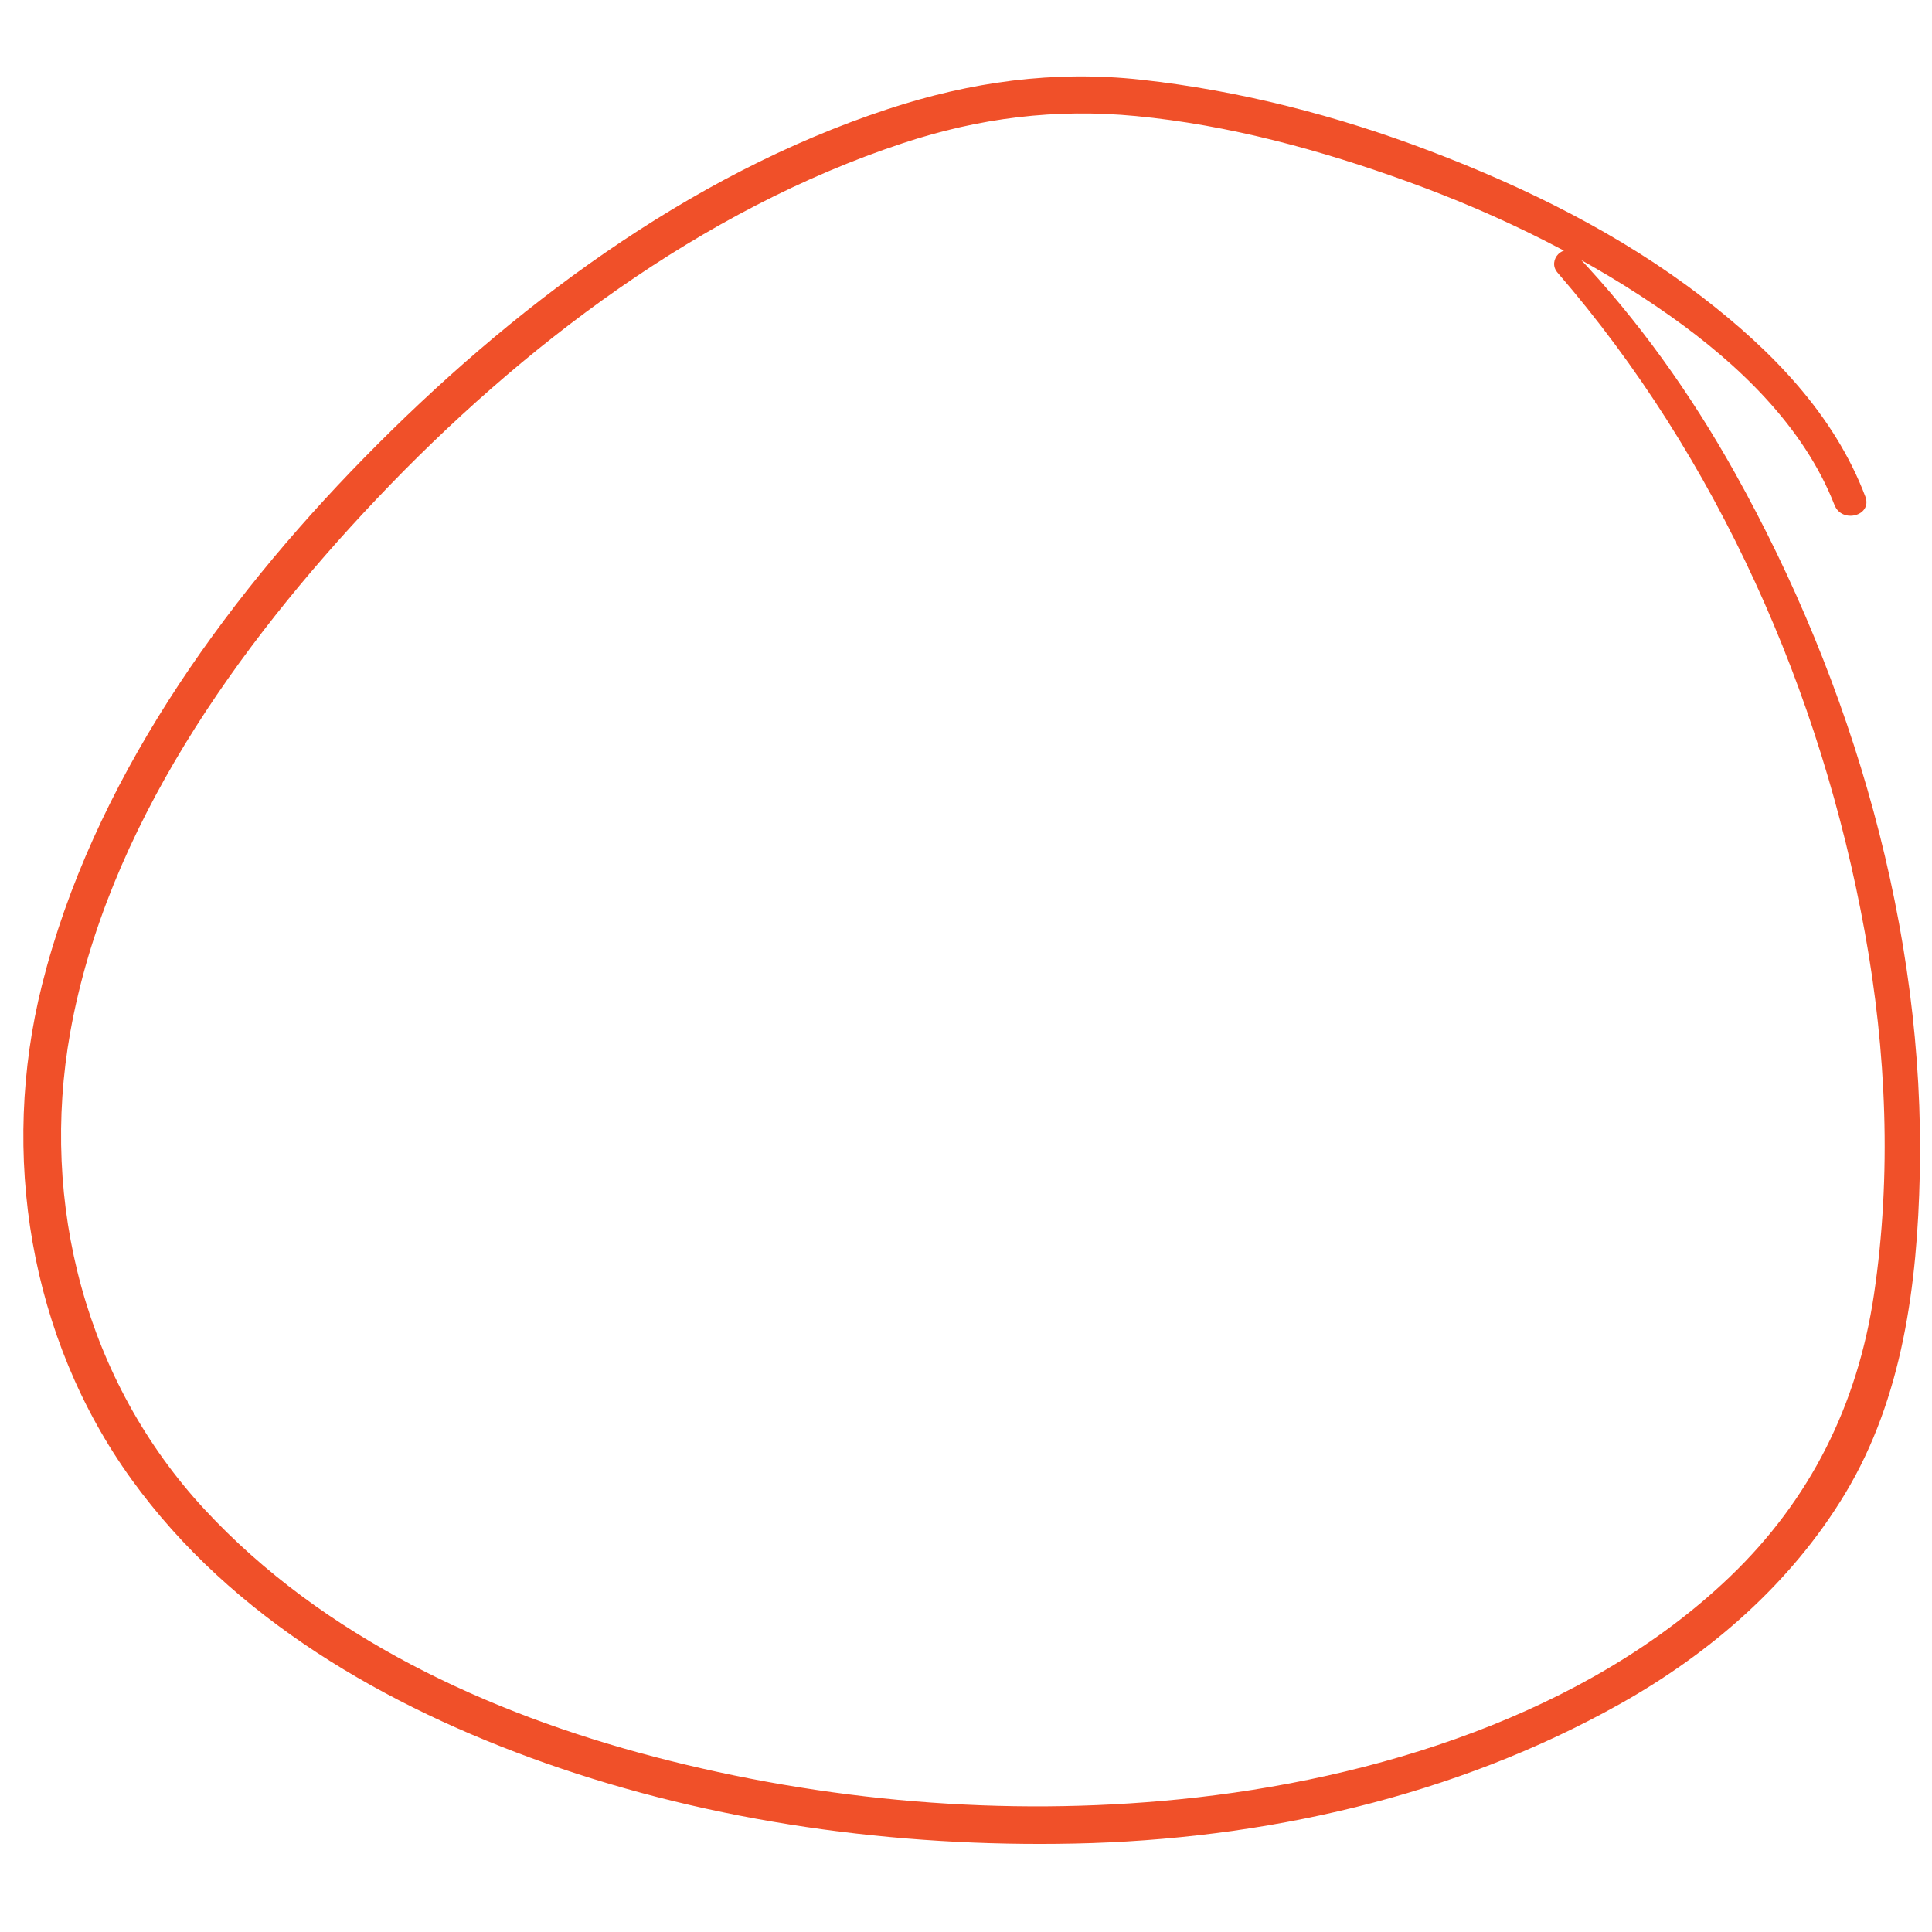
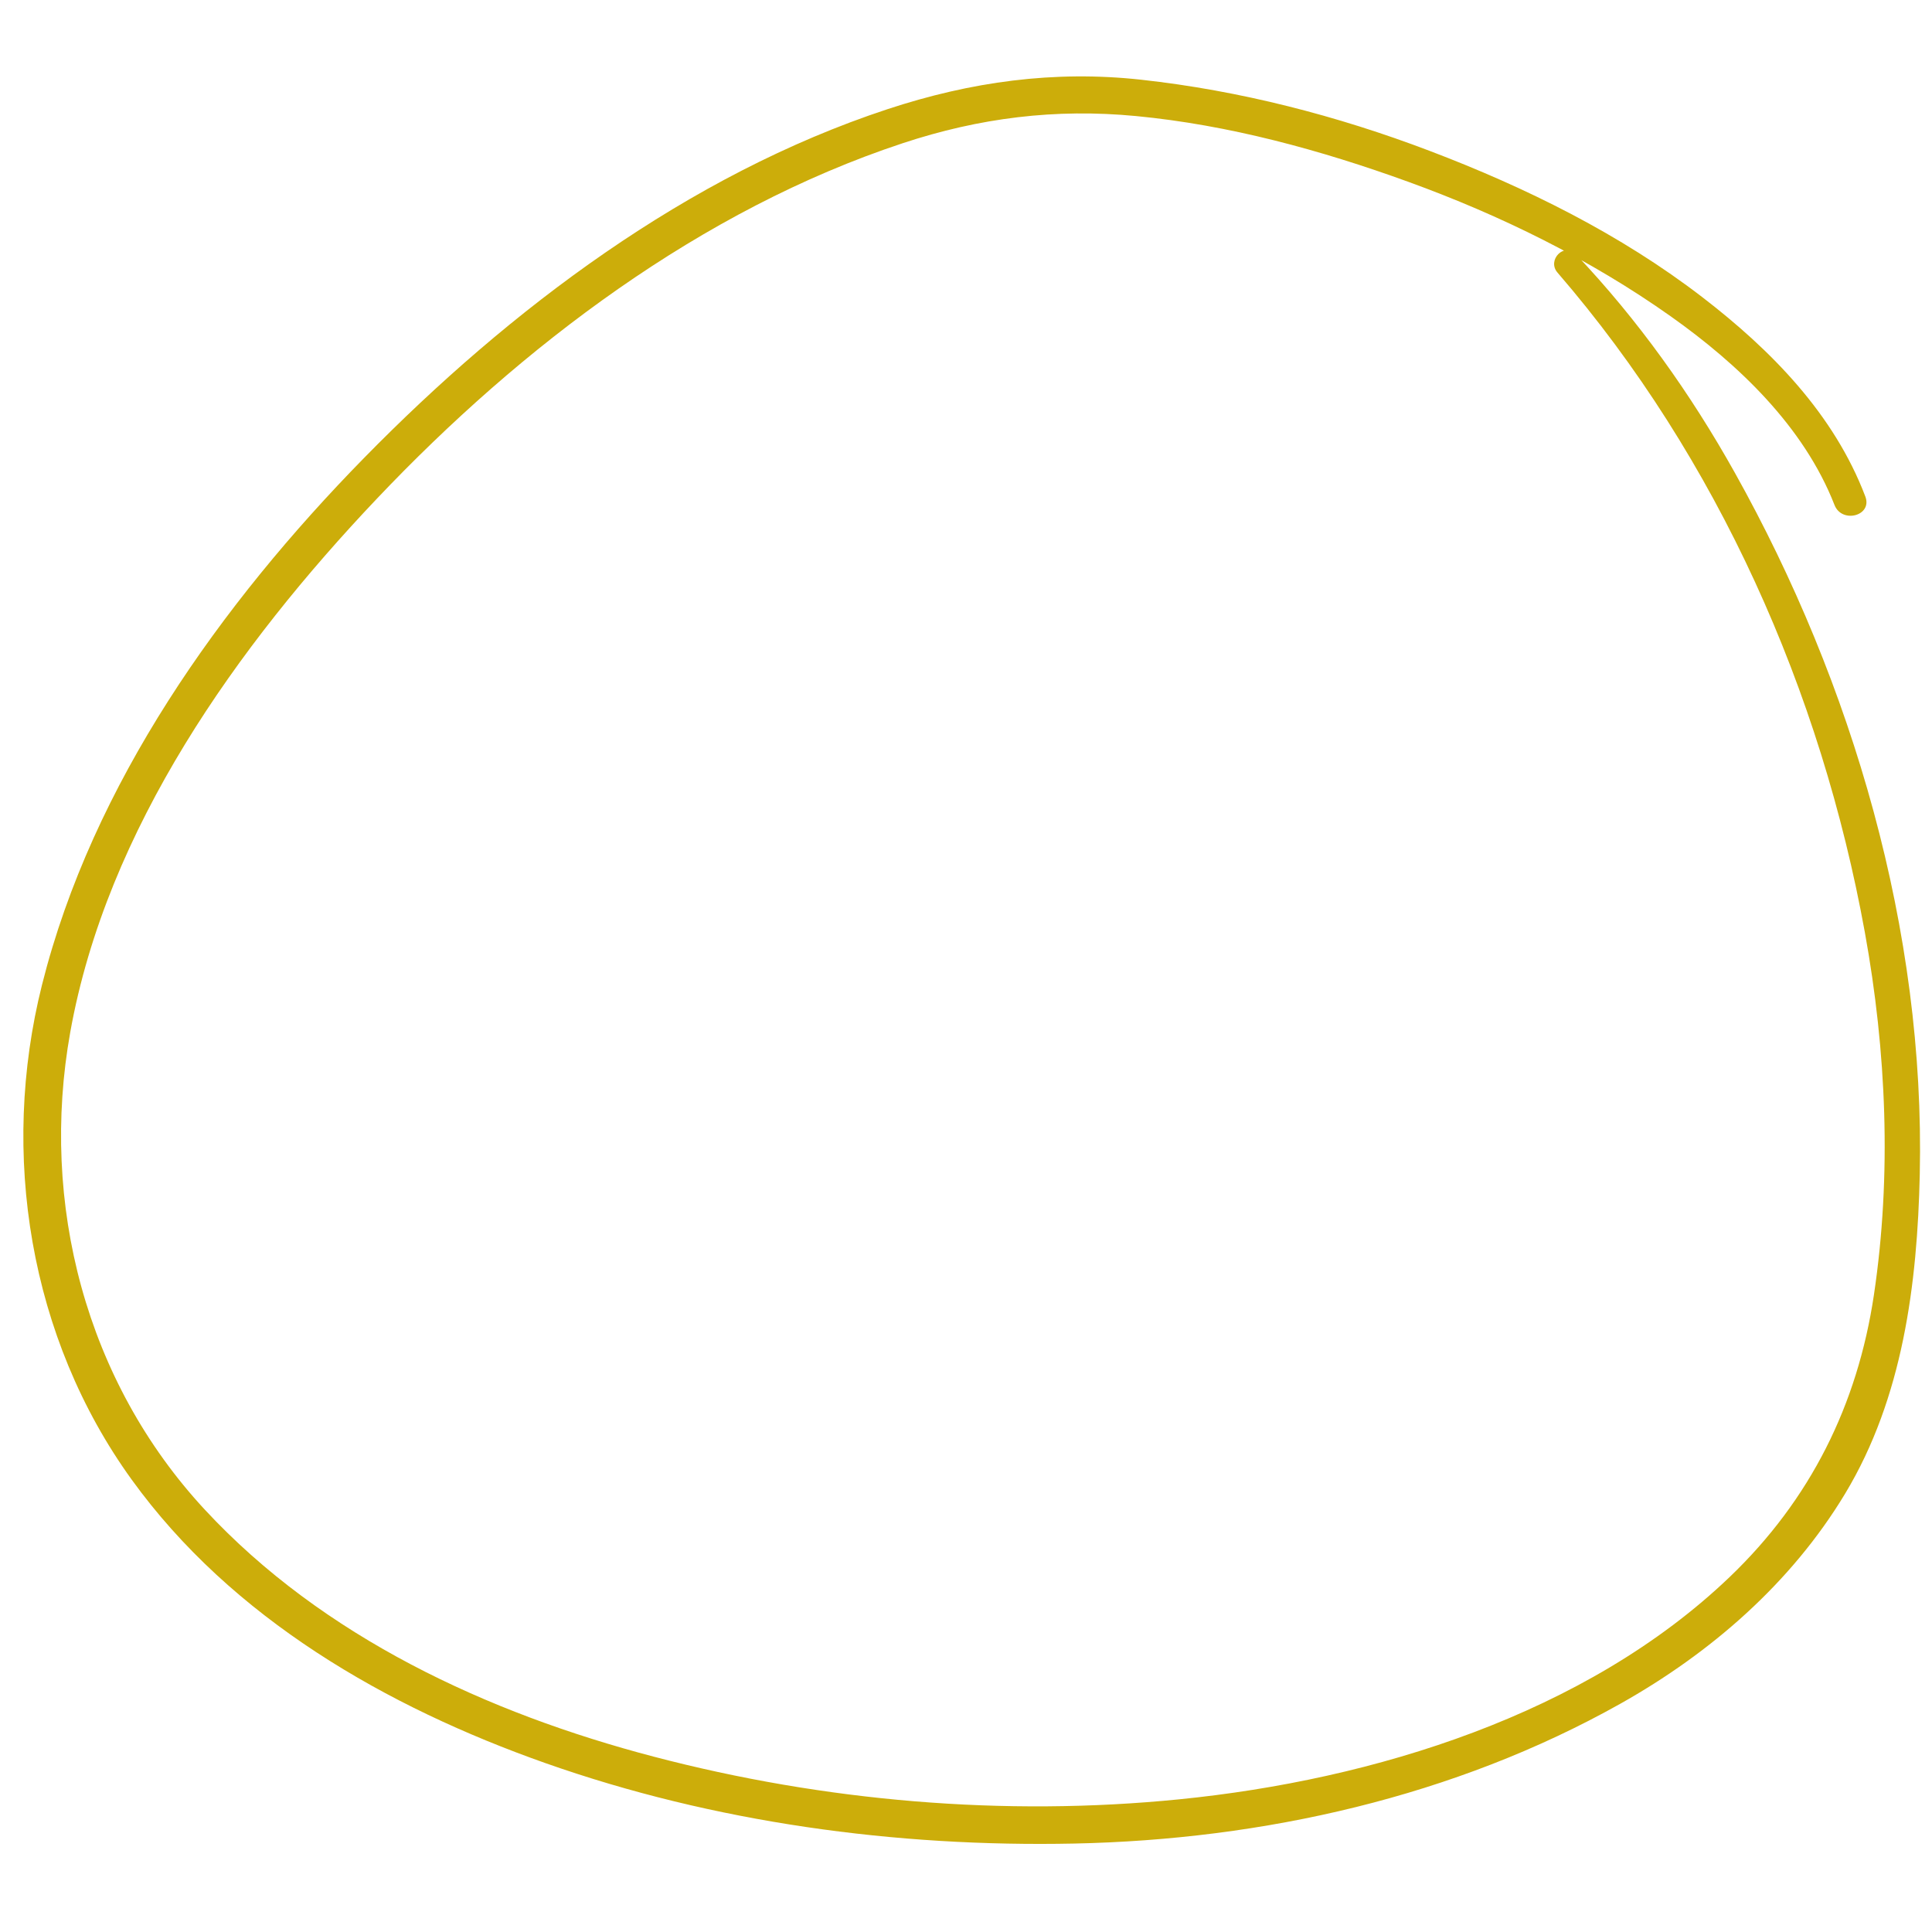
<svg xmlns="http://www.w3.org/2000/svg" version="1.1" x="0px" y="0px" width="400px" height="400px" viewBox="0 0 400 400" enable-background="new 0 0 400 400" xml:space="preserve">
  <g id="Layer_1" display="none">
    <g display="inline">
      <g>
        <path d="M318.271,78.729c-55.242-48.142-140.941-31.929-195.207,9.151c-26.958,20.408-48.907,49.02-55.616,82.687     c-6.79,34.076,3.835,73.107,29.325,97.173c27.717,26.166,68.568,35.394,105.616,35.912c36.134,0.506,79.643-7.146,106.271-33.68     c25.015-24.926,30.062-66.432,25.749-99.939c-5.055-39.275-31.175-71.142-57.484-98.959c-2.458-2.599-6.022,1.186-3.85,3.851     c16.652,20.423,34.077,40.391,45.284,64.496c10.929,23.504,12.383,50.224,8.52,75.586c-3.639,23.884-14.384,46.735-35.191,60.162     c-15.069,9.725-32.633,15.212-50.136,18.525c-38.134,7.218-80.951,3.757-115.855-13.953     c-16.085-8.161-30.206-20.046-39.279-35.776c-9.065-15.718-13.79-34.36-13.861-52.451     C72.27,118.765,146.87,67.543,212.233,57.873c35.666-5.277,73.293,2.155,101.496,25.398     C316.879,85.866,321.422,81.476,318.271,78.729L318.271,78.729z" />
      </g>
    </g>
    <g display="inline">
      <g>
-         <path fill="#F05029" d="M301.941,149.281c-12.5-17.999-37.077-22.525-57.423-24.581c-23.921-2.416-46.489-0.04-68.071,11.119     c-21.42,11.076-38.613,28.938-53.086,47.895c-13.408,17.562-22.296,37.827-22.862,60.165     c-0.538,21.258,8.05,41.629,23.311,56.338c16.142,15.559,38.377,23.815,60.36,26.189c43.053,4.648,90.466-15.223,116.007-50.446     c1.528-2.106,2.939-4.295,4.309-6.507c1.989-3.216-2.844-5.855-4.973-2.906c-26.314,36.471-73.46,57.754-118.266,51.709     c-22.389-3.021-45.176-13.604-59.14-31.82c-13.212-17.236-16.034-39.592-11.055-60.335c4.534-18.889,15.746-34.599,28.244-49.083     c13.286-15.398,29.043-28.692,47.668-37.115c18.76-8.483,38.667-9.023,58.816-7.129c17.968,1.688,38.851,5.895,50.81,20.635     C299.027,156.411,304.139,152.445,301.941,149.281L301.941,149.281z" />
+         <path fill="#CCAD0A" d="M301.941,149.281c-12.5-17.999-37.077-22.525-57.423-24.581c-23.921-2.416-46.489-0.04-68.071,11.119     c-21.42,11.076-38.613,28.938-53.086,47.895c-13.408,17.562-22.296,37.827-22.862,60.165     c-0.538,21.258,8.05,41.629,23.311,56.338c16.142,15.559,38.377,23.815,60.36,26.189c43.053,4.648,90.466-15.223,116.007-50.446     c1.528-2.106,2.939-4.295,4.309-6.507c1.989-3.216-2.844-5.855-4.973-2.906c-26.314,36.471-73.46,57.754-118.266,51.709     c-22.389-3.021-45.176-13.604-59.14-31.82c-13.212-17.236-16.034-39.592-11.055-60.335c4.534-18.889,15.746-34.599,28.244-49.083     c13.286-15.398,29.043-28.692,47.668-37.115c18.76-8.483,38.667-9.023,58.816-7.129c17.968,1.688,38.851,5.895,50.81,20.635     C299.027,156.411,304.139,152.445,301.941,149.281L301.941,149.281z" />
      </g>
    </g>
  </g>
  <g id="Layer_2">
    <g>
      <g>
-         <path fill="#F05029" d="M386.196,102.795c-6.485-17.08-19.488-30.299-33.734-41.258c-16.965-13.051-36.495-22.704-56.433-30.287     c-19.199-7.302-39.317-12.497-59.749-14.744c-18.062-1.987-35.317,0.422-52.537,6.099     c-41.37,13.638-78.151,41.377-108.346,72.186C45.743,125.047,19.14,162.288,8.695,203.906     c-8.768,34.935-2.611,73.104,18.563,102.427c20.755,28.742,52.773,47.091,85.655,58.697     c34.87,12.309,72.565,17.419,109.462,16.659c39.117-0.806,78.784-9.682,113.073-28.934c18.755-10.53,35.41-25.003,46.575-43.526     c11.939-19.808,14.944-43.383,15.446-66.11c1.111-50.352-13.834-101.487-38.279-145.228     c-9.121-16.322-20.051-31.675-32.93-45.247c-2.406-2.536-6.033,1.205-3.795,3.795c33.223,38.46,54.588,86.768,63.633,136.594     c4.471,24.629,5.579,50.221,1.882,75.025c-3.399,22.807-13.162,42.45-29.863,58.436c-29.749,28.475-73.764,42.018-113.965,46.036     c-36.3,3.63-73.548,0.413-108.806-8.833c-34.384-9.018-68.481-24.765-92.97-51.169c-24.607-26.533-34.18-63.388-27.83-98.827     c7.545-42.108,34.606-79.997,63.442-110.411c29.977-31.617,67.167-59.831,108.906-73.639c15.9-5.26,31.633-7.219,48.292-5.624     c19.237,1.842,38.239,7.033,56.359,13.606c19.155,6.949,37.72,16.077,54.37,27.867c13.972,9.894,27.555,22.802,33.899,39.054     C381.346,108.474,387.718,106.804,386.196,102.795L386.196,102.795z" />
+         <path fill="#CCAD0A" d="M386.196,102.795c-6.485-17.08-19.488-30.299-33.734-41.258c-16.965-13.051-36.495-22.704-56.433-30.287     c-19.199-7.302-39.317-12.497-59.749-14.744c-18.062-1.987-35.317,0.422-52.537,6.099     c-41.37,13.638-78.151,41.377-108.346,72.186C45.743,125.047,19.14,162.288,8.695,203.906     c-8.768,34.935-2.611,73.104,18.563,102.427c20.755,28.742,52.773,47.091,85.655,58.697     c34.87,12.309,72.565,17.419,109.462,16.659c39.117-0.806,78.784-9.682,113.073-28.934c18.755-10.53,35.41-25.003,46.575-43.526     c11.939-19.808,14.944-43.383,15.446-66.11c1.111-50.352-13.834-101.487-38.279-145.228     c-9.121-16.322-20.051-31.675-32.93-45.247c-2.406-2.536-6.033,1.205-3.795,3.795c33.223,38.46,54.588,86.768,63.633,136.594     c4.471,24.629,5.579,50.221,1.882,75.025c-3.399,22.807-13.162,42.45-29.863,58.436c-29.749,28.475-73.764,42.018-113.965,46.036     c-36.3,3.63-73.548,0.413-108.806-8.833c-34.384-9.018-68.481-24.765-92.97-51.169c-24.607-26.533-34.18-63.388-27.83-98.827     c7.545-42.108,34.606-79.997,63.442-110.411c29.977-31.617,67.167-59.831,108.906-73.639c15.9-5.26,31.633-7.219,48.292-5.624     c19.237,1.842,38.239,7.033,56.359,13.606c19.155,6.949,37.72,16.077,54.37,27.867c13.972,9.894,27.555,22.802,33.899,39.054     C381.346,108.474,387.718,106.804,386.196,102.795L386.196,102.795z" />
      </g>
    </g>
  </g>
</svg>
